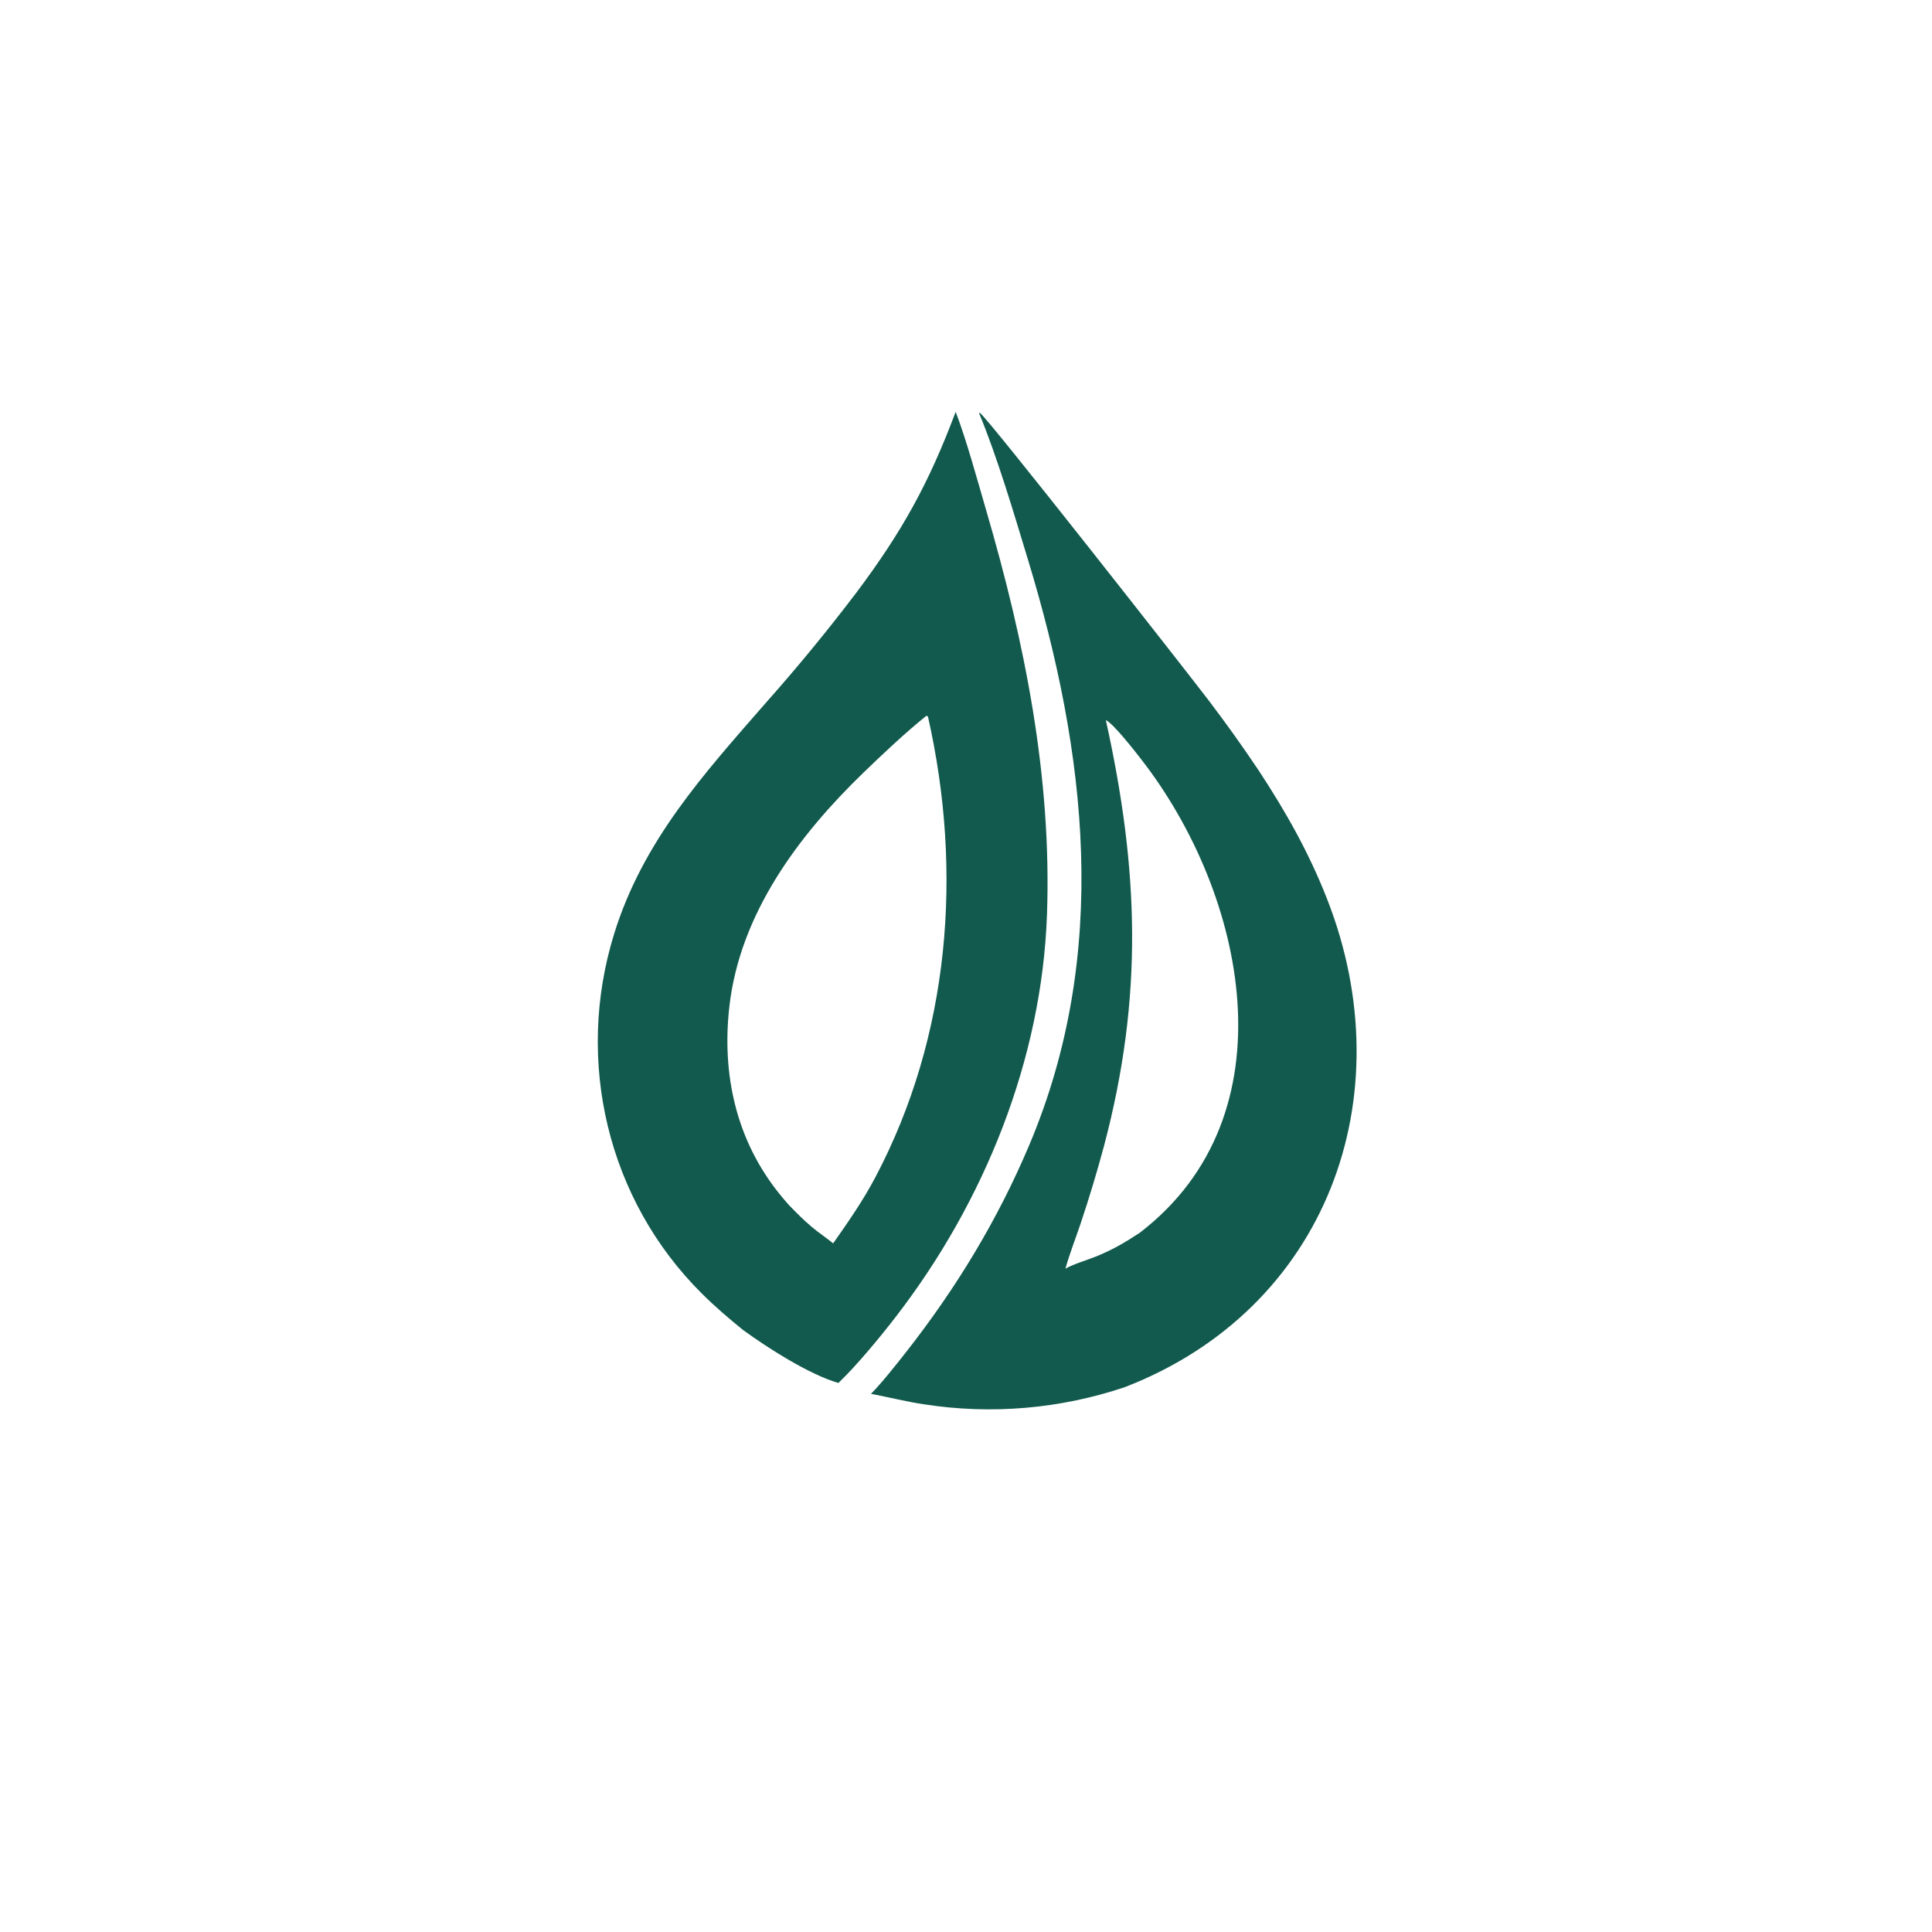
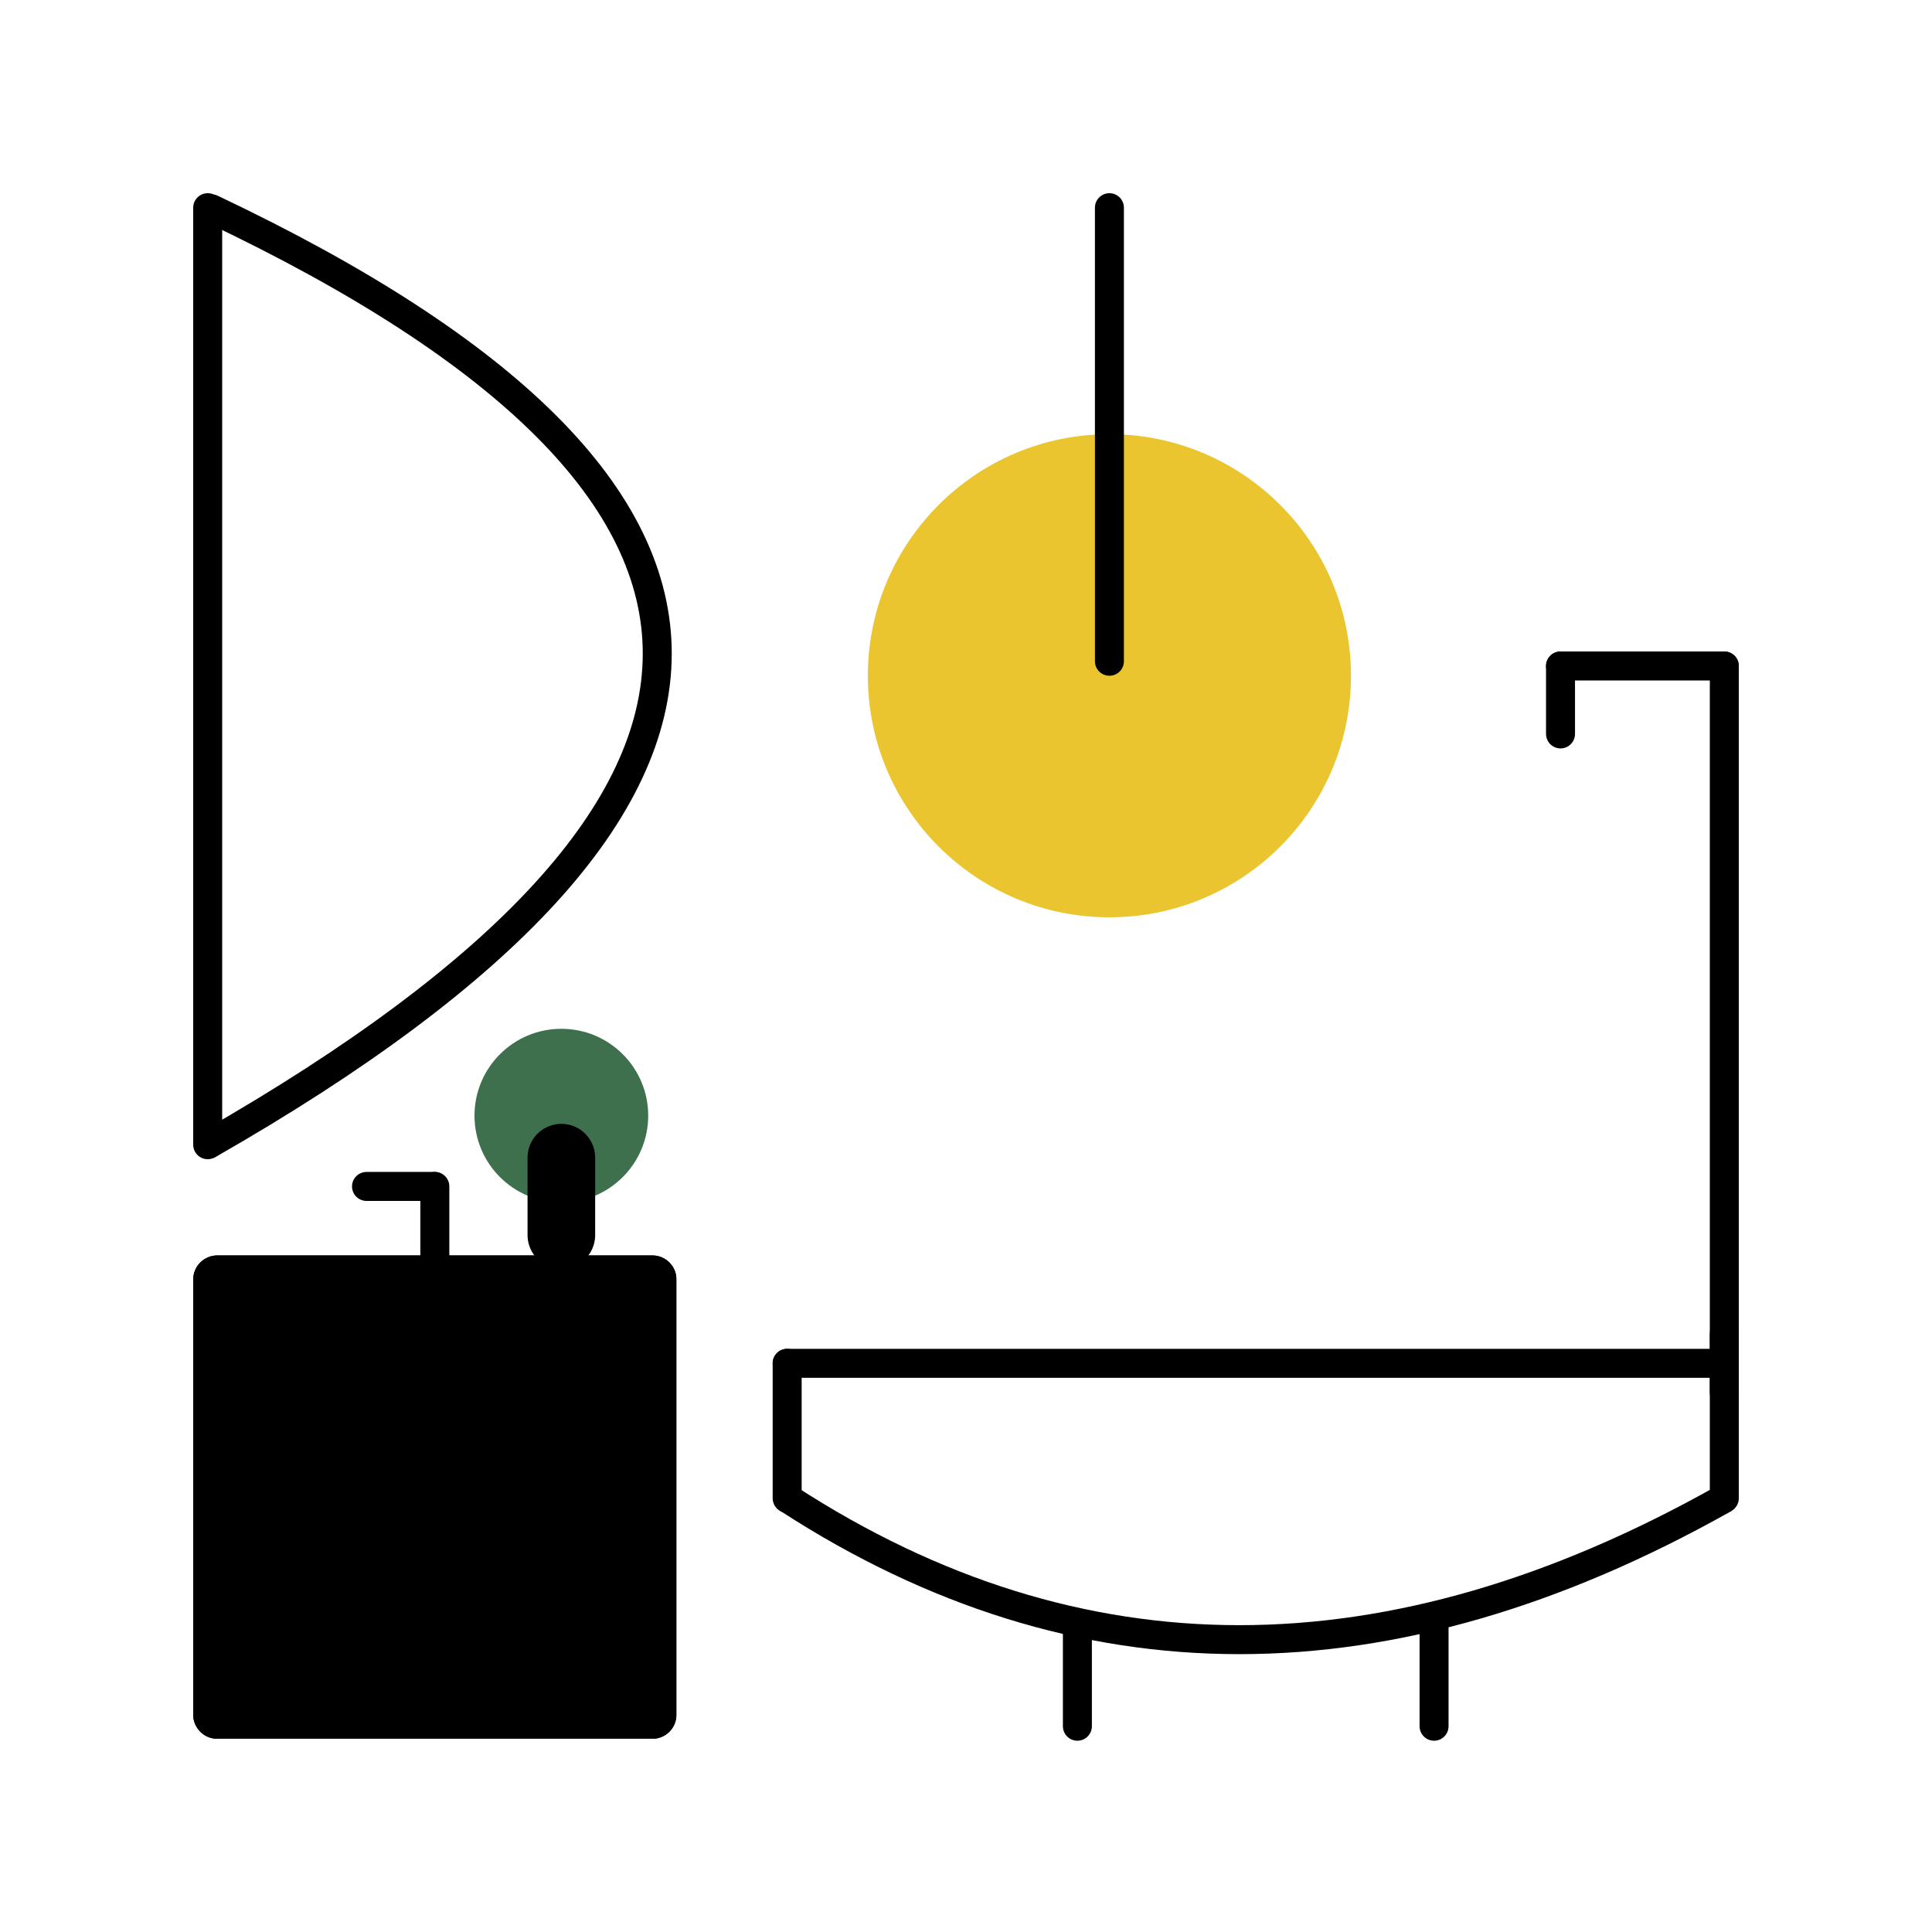
- <svg xmlns="http://www.w3.org/2000/svg" width="1024" height="1024" viewBox="0 0 1024 1024" fill="none">
-   <path d="M506.52 218.289C512.265 233.199 518.05 254.59 522.645 270.297C543.06 340.057 557.49 411.594 554.925 484.681C552.23 561.565 521.75 636.95 475.013 697.635C466.697 708.435 454.134 723.695 444.357 733C428.856 728.5 406.861 714.425 393.805 704.9C386.071 698.62 379.136 692.695 372.092 685.705C321.979 635.99 304.655 562.405 325.462 495.085C340.739 445.658 372.975 410.265 406.218 372.169C422.771 353.522 438.604 334.247 453.682 314.388C478.232 281.687 492.271 256.221 506.52 218.289ZM418.091 638.64C422.145 642.815 425.638 646.38 430.099 650.175C433.839 653.35 437.951 656.005 441.59 659.015C449.665 647.49 457.364 636.475 463.959 623.985C503.545 549.005 510.4 461.861 491.842 379.808L491.051 379.332C480.009 388.2 467.901 399.606 457.729 409.436C423.161 442.843 392.157 484.301 386.578 533.495C382.502 569.425 390.132 604.365 413.293 633C414.852 634.915 416.451 636.795 418.091 638.64Z" fill="#115A4D" />
-   <path d="M518.855 218.797C519.035 218.834 519.225 218.843 519.405 218.907C522.35 219.977 629.16 356.166 640.55 371.142C649.715 383.189 658.52 395.51 666.945 408.086C681.5 430.193 693.735 451.845 703.395 476.514C744.455 581.365 703.235 693.87 596.135 735.23C561.935 746.74 525.465 749.86 489.804 744.32C480.58 742.965 470.907 740.505 461.634 738.75C466.932 733.505 475.26 722.975 479.965 716.985C506.7 682.945 528.595 646.915 545.405 607.21C588.535 505.33 576.06 399.133 544.68 296.074C537.315 271.894 528.615 242.278 518.855 218.797ZM564.715 672.41C569.415 669.79 575.47 668.14 580.585 666.095C589.48 662.54 596.055 658.675 603.985 653.475C685.745 590.895 660.23 473.841 605.125 402.783C601.87 398.584 590.2 383.537 586.12 381.667C603.615 460.785 606.05 528.32 585.215 607.12C581.485 621.04 577.33 634.84 572.75 648.5C570.43 655.435 566.54 665.545 564.715 672.41Z" fill="#115A4D" />
+ <svg xmlns="http://www.w3.org/2000/svg" width="2000" zoomAndPan="magnify" viewBox="0 0 1500 1500" height="2000" preserveAspectRatio="xMidYMid meet" version="1.0">
+   <defs>
+     <clipPath id="3d1a30fc04">
+       <path d="M 673.812 337.105 L 1048.891 337.105 L 1048.891 712.184 L 673.812 712.184 Z M 673.812 337.105 " clip-rule="nonzero" />
+     </clipPath>
+     <clipPath id="f14e9f5f49">
+       <path d="M 861.352 337.105 C 757.777 337.105 673.812 421.07 673.812 524.645 C 673.812 628.219 757.777 712.184 861.352 712.184 C 964.926 712.184 1048.891 628.219 1048.891 524.645 C 1048.891 421.07 964.926 337.105 861.352 337.105 Z M 861.352 337.105 " clip-rule="nonzero" />
+     </clipPath>
+     <clipPath id="495c55c746">
+       <path d="M 0.812 0.105 L 375.891 0.105 L 375.891 375.184 L 0.812 375.184 Z M 0.812 0.105 " clip-rule="nonzero" />
+     </clipPath>
+     <clipPath id="b263b6c2d6">
+       <path d="M 188.352 0.105 C 84.777 0.105 0.812 84.07 0.812 187.645 C 0.812 291.219 84.777 375.184 188.352 375.184 C 291.926 375.184 375.891 291.219 375.891 187.645 C 375.891 84.07 291.926 0.105 188.352 0.105 Z M 188.352 0.105 " clip-rule="nonzero" />
+     </clipPath>
+     <clipPath id="9aa10cca7a">
+       <rect x="0" width="376" y="0" height="376" />
+     </clipPath>
+     <clipPath id="17b987ec4d">
+       <path d="M 150 974 L 525.215 974 L 525.215 1350 L 150 1350 Z M 150 974 " clip-rule="nonzero" />
+     </clipPath>
+     <clipPath id="57e2b7348a">
+       <path d="M 168.75 974.711 L 506.465 974.711 C 516.82 974.711 525.215 983.105 525.215 993.461 L 525.215 1331.25 C 525.215 1341.605 516.82 1350 506.465 1350 L 168.75 1350 C 158.395 1350 150 1341.605 150 1331.25 L 150 993.461 C 150 983.105 158.395 974.711 168.75 974.711 Z M 168.75 974.711 " clip-rule="nonzero" />
+     </clipPath>
+     <clipPath id="e5476f8413">
+       <path d="M 0 0.641 L 375.215 0.641 L 375.215 376 L 0 376 Z M 0 0.641 " clip-rule="nonzero" />
+     </clipPath>
+     <clipPath id="df9116c4be">
+       <path d="M 18.75 0.711 L 356.465 0.711 C 366.82 0.711 375.215 9.105 375.215 19.461 L 375.215 357.25 C 375.215 367.605 366.82 376 356.465 376 L 18.75 376 C 8.395 376 0 367.605 0 357.25 L 0 19.461 C 0 9.105 8.395 0.711 18.75 0.711 Z M 18.75 0.711 " clip-rule="nonzero" />
+     </clipPath>
+     <clipPath id="afe388e17d">
+       <rect x="0" width="376" y="0" height="376" />
+     </clipPath>
+     <clipPath id="785d40cd01">
+       <path d="M 150 974.711 L 525 974.711 L 525 1349.711 L 150 1349.711 Z M 150 974.711 " clip-rule="nonzero" />
+     </clipPath>
+     <clipPath id="014dd52ac1">
+       <path d="M 168.75 974.711 L 506.461 974.711 C 516.816 974.711 525.211 983.105 525.211 993.461 L 525.211 1331.242 C 525.211 1341.598 516.816 1349.992 506.461 1349.992 L 168.75 1349.992 C 158.395 1349.992 150 1341.598 150 1331.242 L 150 993.461 C 150 983.105 158.395 974.711 168.75 974.711 Z M 168.75 974.711 " clip-rule="nonzero" />
+     </clipPath>
+     <clipPath id="0049af110a">
+       <path d="M 368.398 798.754 L 503.27 798.754 L 503.27 933.625 L 368.398 933.625 Z M 368.398 798.754 " clip-rule="nonzero" />
+     </clipPath>
+     <clipPath id="57435f23b4">
+       <path d="M 435.836 798.754 C 398.59 798.754 368.398 828.945 368.398 866.191 C 368.398 903.434 398.59 933.625 435.836 933.625 C 473.078 933.625 503.27 903.434 503.27 866.191 C 503.27 828.945 473.078 798.754 435.836 798.754 Z M 435.836 798.754 " clip-rule="nonzero" />
+     </clipPath>
+     <clipPath id="0d41fa6ed1">
+       <path d="M 0.398 0.754 L 135.27 0.754 L 135.27 135.625 L 0.398 135.625 Z M 0.398 0.754 " clip-rule="nonzero" />
+     </clipPath>
+     <clipPath id="432ba0ec0e">
+       <path d="M 67.836 0.754 C 30.59 0.754 0.398 30.945 0.398 68.191 C 0.398 105.434 30.59 135.625 67.836 135.625 C 105.078 135.625 135.27 105.434 135.27 68.191 C 135.27 30.945 105.078 0.754 67.836 0.754 Z M 67.836 0.754 " clip-rule="nonzero" />
+     </clipPath>
+     <clipPath id="5769daf1fa">
+       <rect x="0" width="136" y="0" height="136" />
+     </clipPath>
+   </defs>
+   <path stroke-linecap="round" transform="matrix(0, -0.75, 0.75, 0, 149.9998, 900.0001)" fill="none" stroke-linejoin="miter" d="M 15 15 L 985 15 " stroke="#000000" stroke-width="30" stroke-opacity="1" stroke-miterlimit="4" />
+   <path stroke-linecap="round" transform="matrix(0.00173926, -0.749998, 0.749998, 0.00173926, 146.9077, 903.5717)" fill="none" stroke-linejoin="miter" d="M 20.523 20.492 C 375.351 637.411 698.045 637.542 988.605 20.888 " stroke="#000000" stroke-width="30" stroke-opacity="1" stroke-miterlimit="4" />
+   <g clip-path="url(#3d1a30fc04)">
+     <g clip-path="url(#f14e9f5f49)">
+       <g transform="matrix(1, 0, 0, 1, 673, 337)">
+         <g clip-path="url(#9aa10cca7a)">
+           <g clip-path="url(#495c55c746)">
+             <g clip-path="url(#b263b6c2d6)">
+               <path fill="#eac530" d="M 0.812 0.105 L 375.891 0.105 L 375.891 375.184 L 0.812 375.184 Z M 0.812 0.105 " fill-opacity="1" fill-rule="nonzero" />
+             </g>
+           </g>
+         </g>
+       </g>
+     </g>
+   </g>
+   <path stroke-linecap="round" transform="matrix(0, -0.75, 0.75, 0, 850.097, 524.6406)" fill="none" stroke-linejoin="miter" d="M 15 15.001 L 484.526 15.001 " stroke="#000000" stroke-width="30" stroke-opacity="1" stroke-miterlimit="4" />
+   <g clip-path="url(#17b987ec4d)">
+     <g clip-path="url(#57e2b7348a)">
+       <g transform="matrix(1, 0, 0, 1, 150, 974)">
+         <g clip-path="url(#afe388e17d)">
+           <g clip-path="url(#e5476f8413)">
+             <g clip-path="url(#df9116c4be)">
+               <path fill="#000000" d="M 0 0.711 L 375.215 0.711 L 375.215 375.926 L 0 375.926 Z M 0 0.711 " fill-opacity="1" fill-rule="nonzero" />
+             </g>
+           </g>
+         </g>
+       </g>
+     </g>
+   </g>
+   <g clip-path="url(#785d40cd01)">
+     <g clip-path="url(#014dd52ac1)">
+       <path stroke-linecap="butt" transform="matrix(0.75, 0, 0, 0.75, 150, 974.7114)" fill="none" stroke-linejoin="miter" d="M 25 -0.001 L 475.281 -0.001 C 489.089 -0.001 500.281 11.192 500.281 24.999 L 500.281 475.374 C 500.281 489.182 489.089 500.374 475.281 500.374 L 25 500.374 C 11.193 500.374 -0 489.182 -0 475.374 L -0 24.999 C -0 11.192 11.193 -0.001 25 -0.001 Z M 25 -0.001 " stroke="#000000" stroke-width="60" stroke-opacity="1" stroke-miterlimit="4" />
+     </g>
+   </g>
+   <path stroke-linecap="round" transform="matrix(0, -0.75, 0.75, 0, 326.3566, 985.1479)" fill="none" stroke-linejoin="miter" d="M 14.999 14.999 L 85.348 14.999 " stroke="#000000" stroke-width="30" stroke-opacity="1" stroke-miterlimit="4" />
+   <path stroke-linecap="round" transform="matrix(-0.75, 0, 0, -0.75, 348.5643, 932.3894)" fill="none" stroke-linejoin="miter" d="M 15.002 14.998 L 85.346 14.998 " stroke="#000000" stroke-width="30" stroke-opacity="1" stroke-miterlimit="4" />
+   <path stroke-linecap="round" transform="matrix(-0.75, 0, 0, -0.75, 1349.996, 528.3106)" fill="none" stroke-linejoin="miter" d="M 15 14.997 L 184.552 14.997 " stroke="#000000" stroke-width="30" stroke-opacity="1" stroke-miterlimit="4" />
+   <path stroke-linecap="round" transform="matrix(0, 0.75, -0.75, 0, 1222.835, 505.8114)" fill="none" stroke-linejoin="miter" d="M 15.002 14.999 L 85.345 14.999 " stroke="#000000" stroke-width="30" stroke-opacity="1" stroke-miterlimit="4" />
+   <path stroke-linecap="round" transform="matrix(0, -0.75, 0.75, 0, 1327.496, 1092.584)" fill="none" stroke-linejoin="miter" d="M 14.998 15 L 767.367 15 " stroke="#000000" stroke-width="30" stroke-opacity="1" stroke-miterlimit="4" />
+   <path stroke-linecap="round" transform="matrix(0.75, 0, 0, 0.75, 599.9053, 1047.222)" fill="none" stroke-linejoin="miter" d="M 15.001 15.001 L 985.126 15.001 " stroke="#000000" stroke-width="30" stroke-opacity="1" stroke-miterlimit="4" />
+   <path stroke-linecap="round" transform="matrix(0.75, 0.000727159, -0.000727159, 0.75, 596.8779, 1148.061)" fill="none" stroke-linejoin="miter" d="M 20.923 21.268 C 320.512 214.728 642.694 214.447 987.47 20.414 " stroke="#000000" stroke-width="30" stroke-opacity="1" stroke-miterlimit="4" />
+   <path stroke-linecap="round" transform="matrix(0, -0.75, 0.75, 0, 599.8999, 1174.505)" fill="none" stroke-linejoin="miter" d="M 15.001 14.998 L 154.72 14.998 " stroke="#000000" stroke-width="30" stroke-opacity="1" stroke-miterlimit="4" />
+   <path stroke-linecap="round" transform="matrix(0, -0.75, 0.75, 0, 1327.496, 1174.507)" fill="none" stroke-linejoin="miter" d="M 14.999 15 L 184.931 15 " stroke="#000000" stroke-width="30" stroke-opacity="1" stroke-miterlimit="4" />
+   <path stroke-linecap="round" transform="matrix(0.000000001309, -0.75, 0.75, 0.000000001309, 1102.153, 1351.495)" fill="none" stroke-linejoin="miter" d="M 14.999 14.999 L 120.202 14.999 " stroke="#000000" stroke-width="30" stroke-opacity="1" stroke-miterlimit="4" />
+   <path stroke-linecap="round" transform="matrix(0.000000001309, -0.75, 0.75, 0.000000001309, 825.2334, 1351.495)" fill="none" stroke-linejoin="miter" d="M 14.999 15.001 L 120.202 15.001 " stroke="#000000" stroke-width="30" stroke-opacity="1" stroke-miterlimit="4" />
+   <g clip-path="url(#0049af110a)">
+     <g clip-path="url(#57435f23b4)">
+       <g transform="matrix(1, 0, 0, 1, 368, 798)">
+         <g clip-path="url(#5769daf1fa)">
+           <g clip-path="url(#0d41fa6ed1)">
+             <g clip-path="url(#432ba0ec0e)">
+               <path fill="#3f704e" d="M 0.398 0.754 L 135.27 0.754 L 135.27 135.625 L 0.398 135.625 Z M 0.398 0.754 " fill-opacity="1" fill-rule="nonzero" />
+             </g>
+           </g>
+         </g>
+       </g>
+     </g>
+   </g>
+   <path stroke-linecap="round" transform="matrix(0, -0.75, 0.75, 0, 409.5843, 985.148)" fill="none" stroke-linejoin="miter" d="M 34.999 35.002 L 115.124 35.002 " stroke="#000000" stroke-width="70" stroke-opacity="1" stroke-miterlimit="4" />
</svg>
